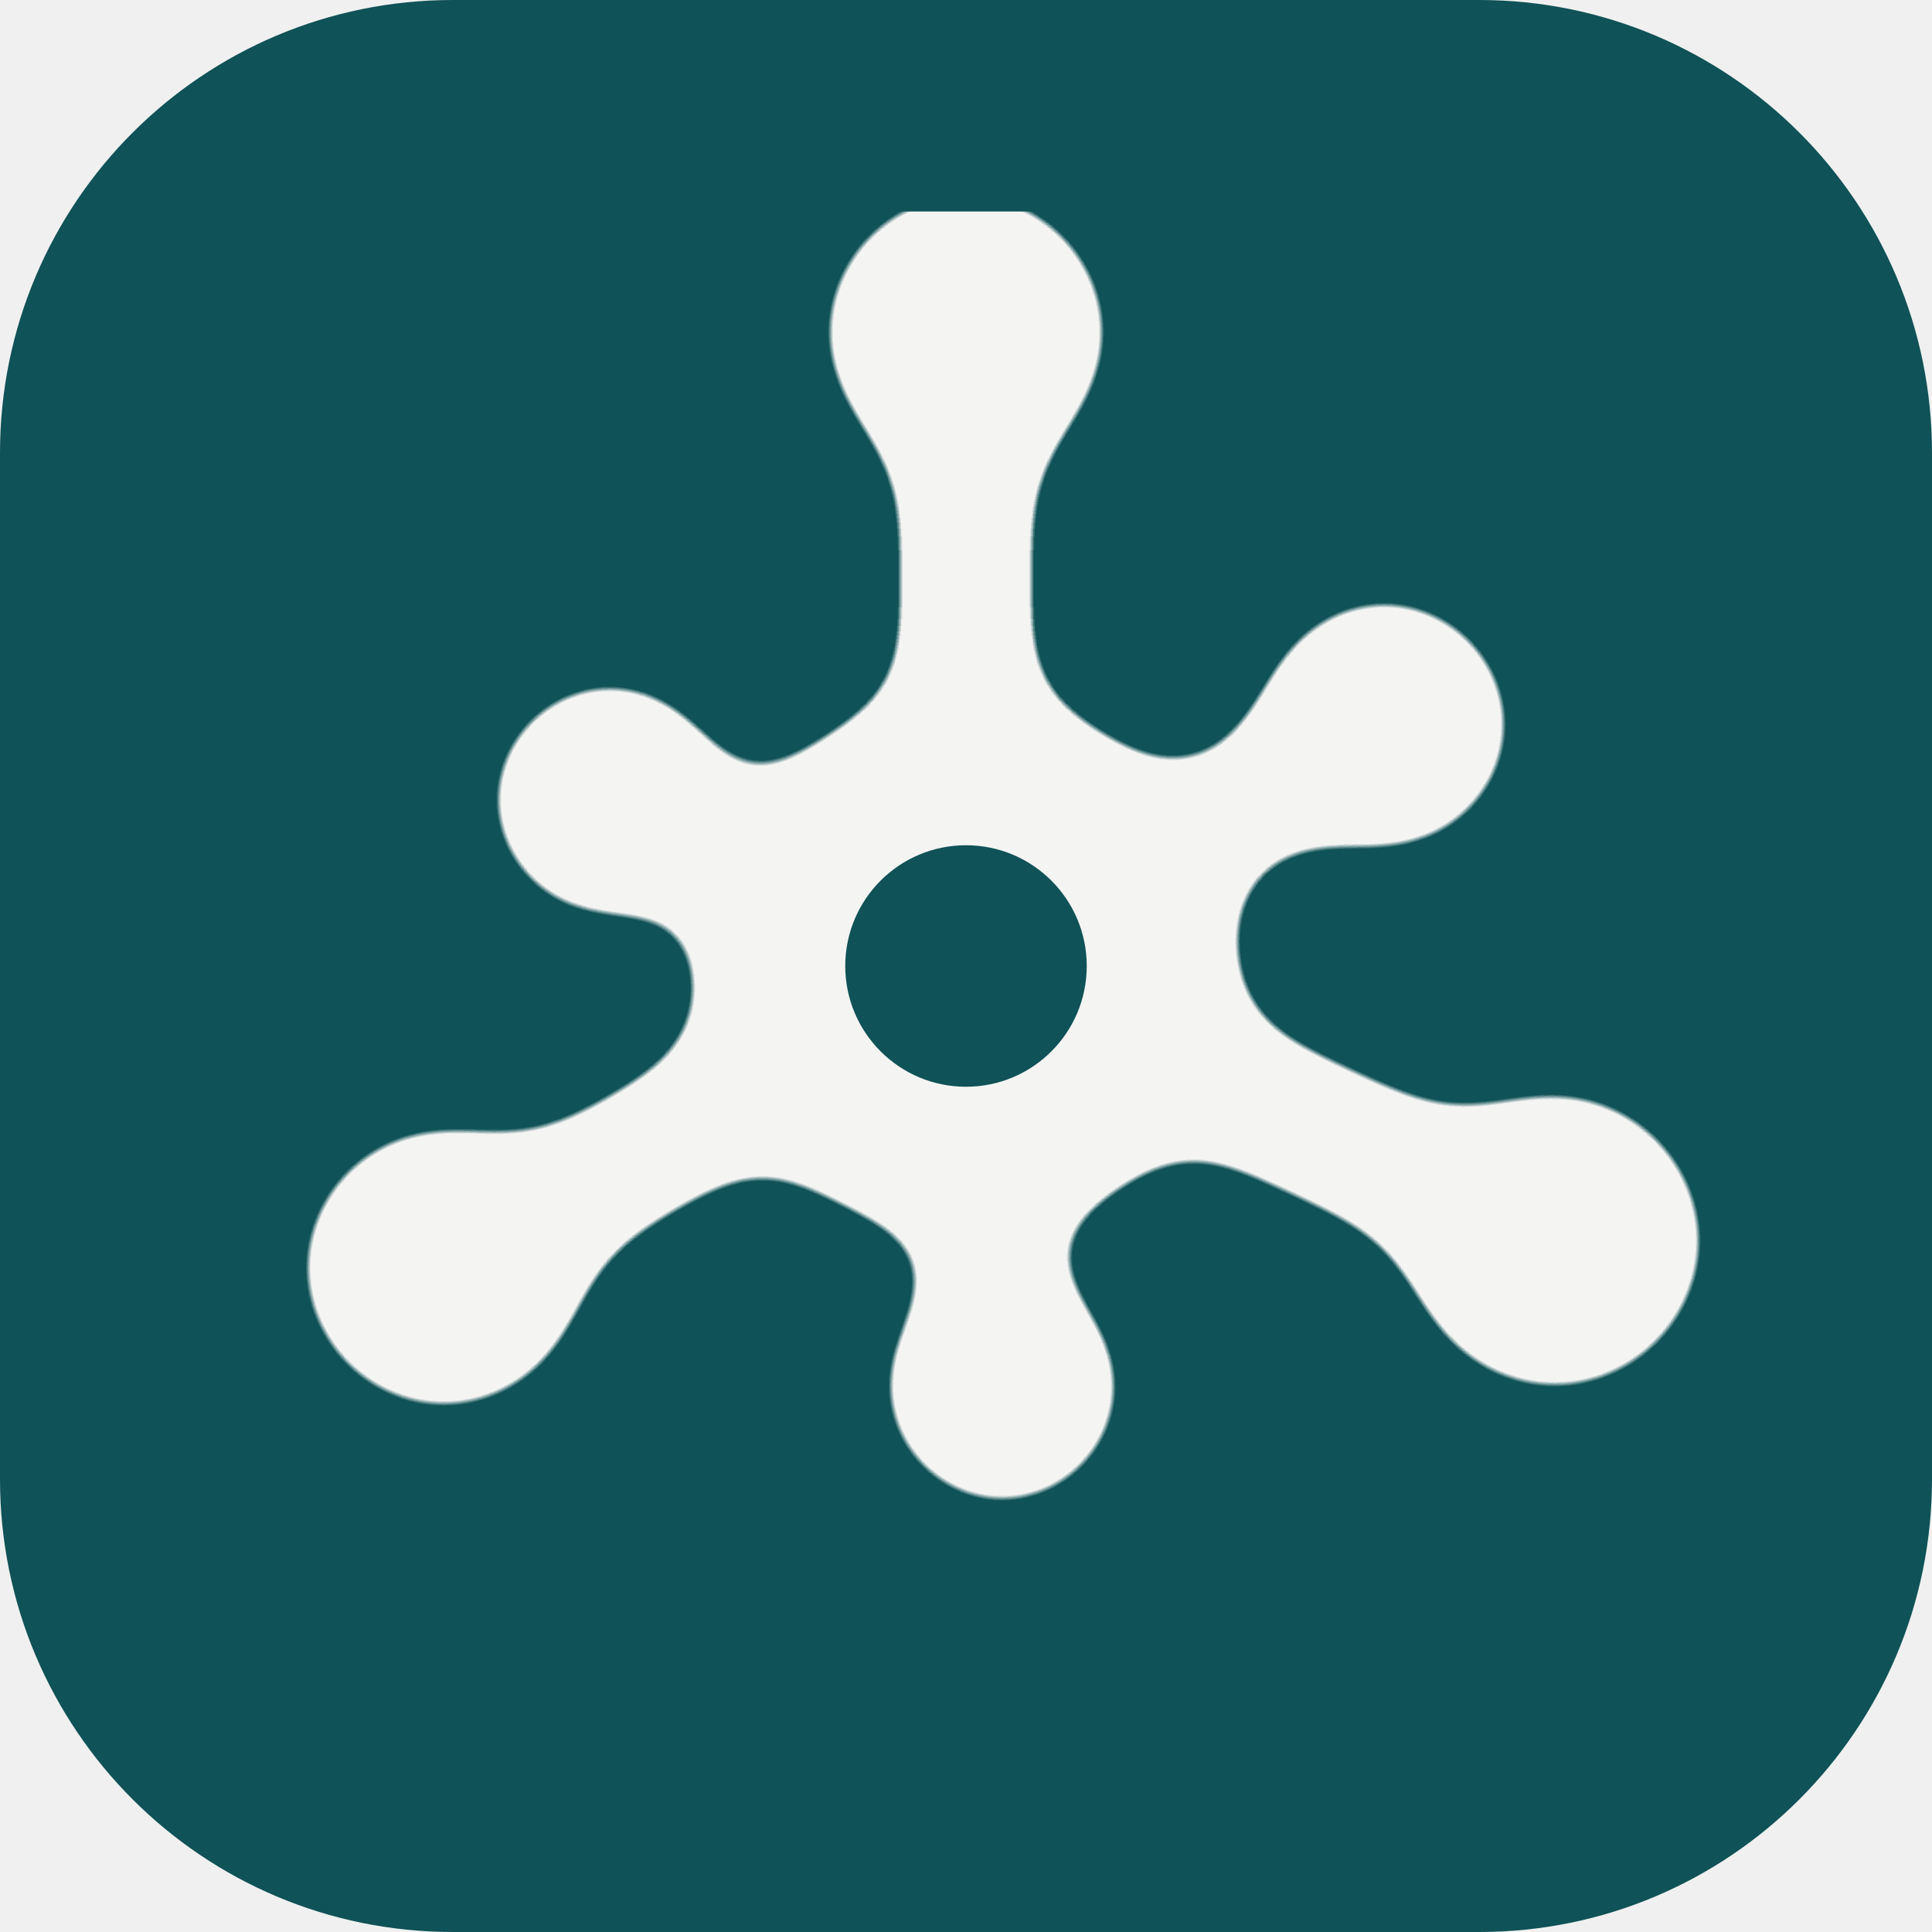
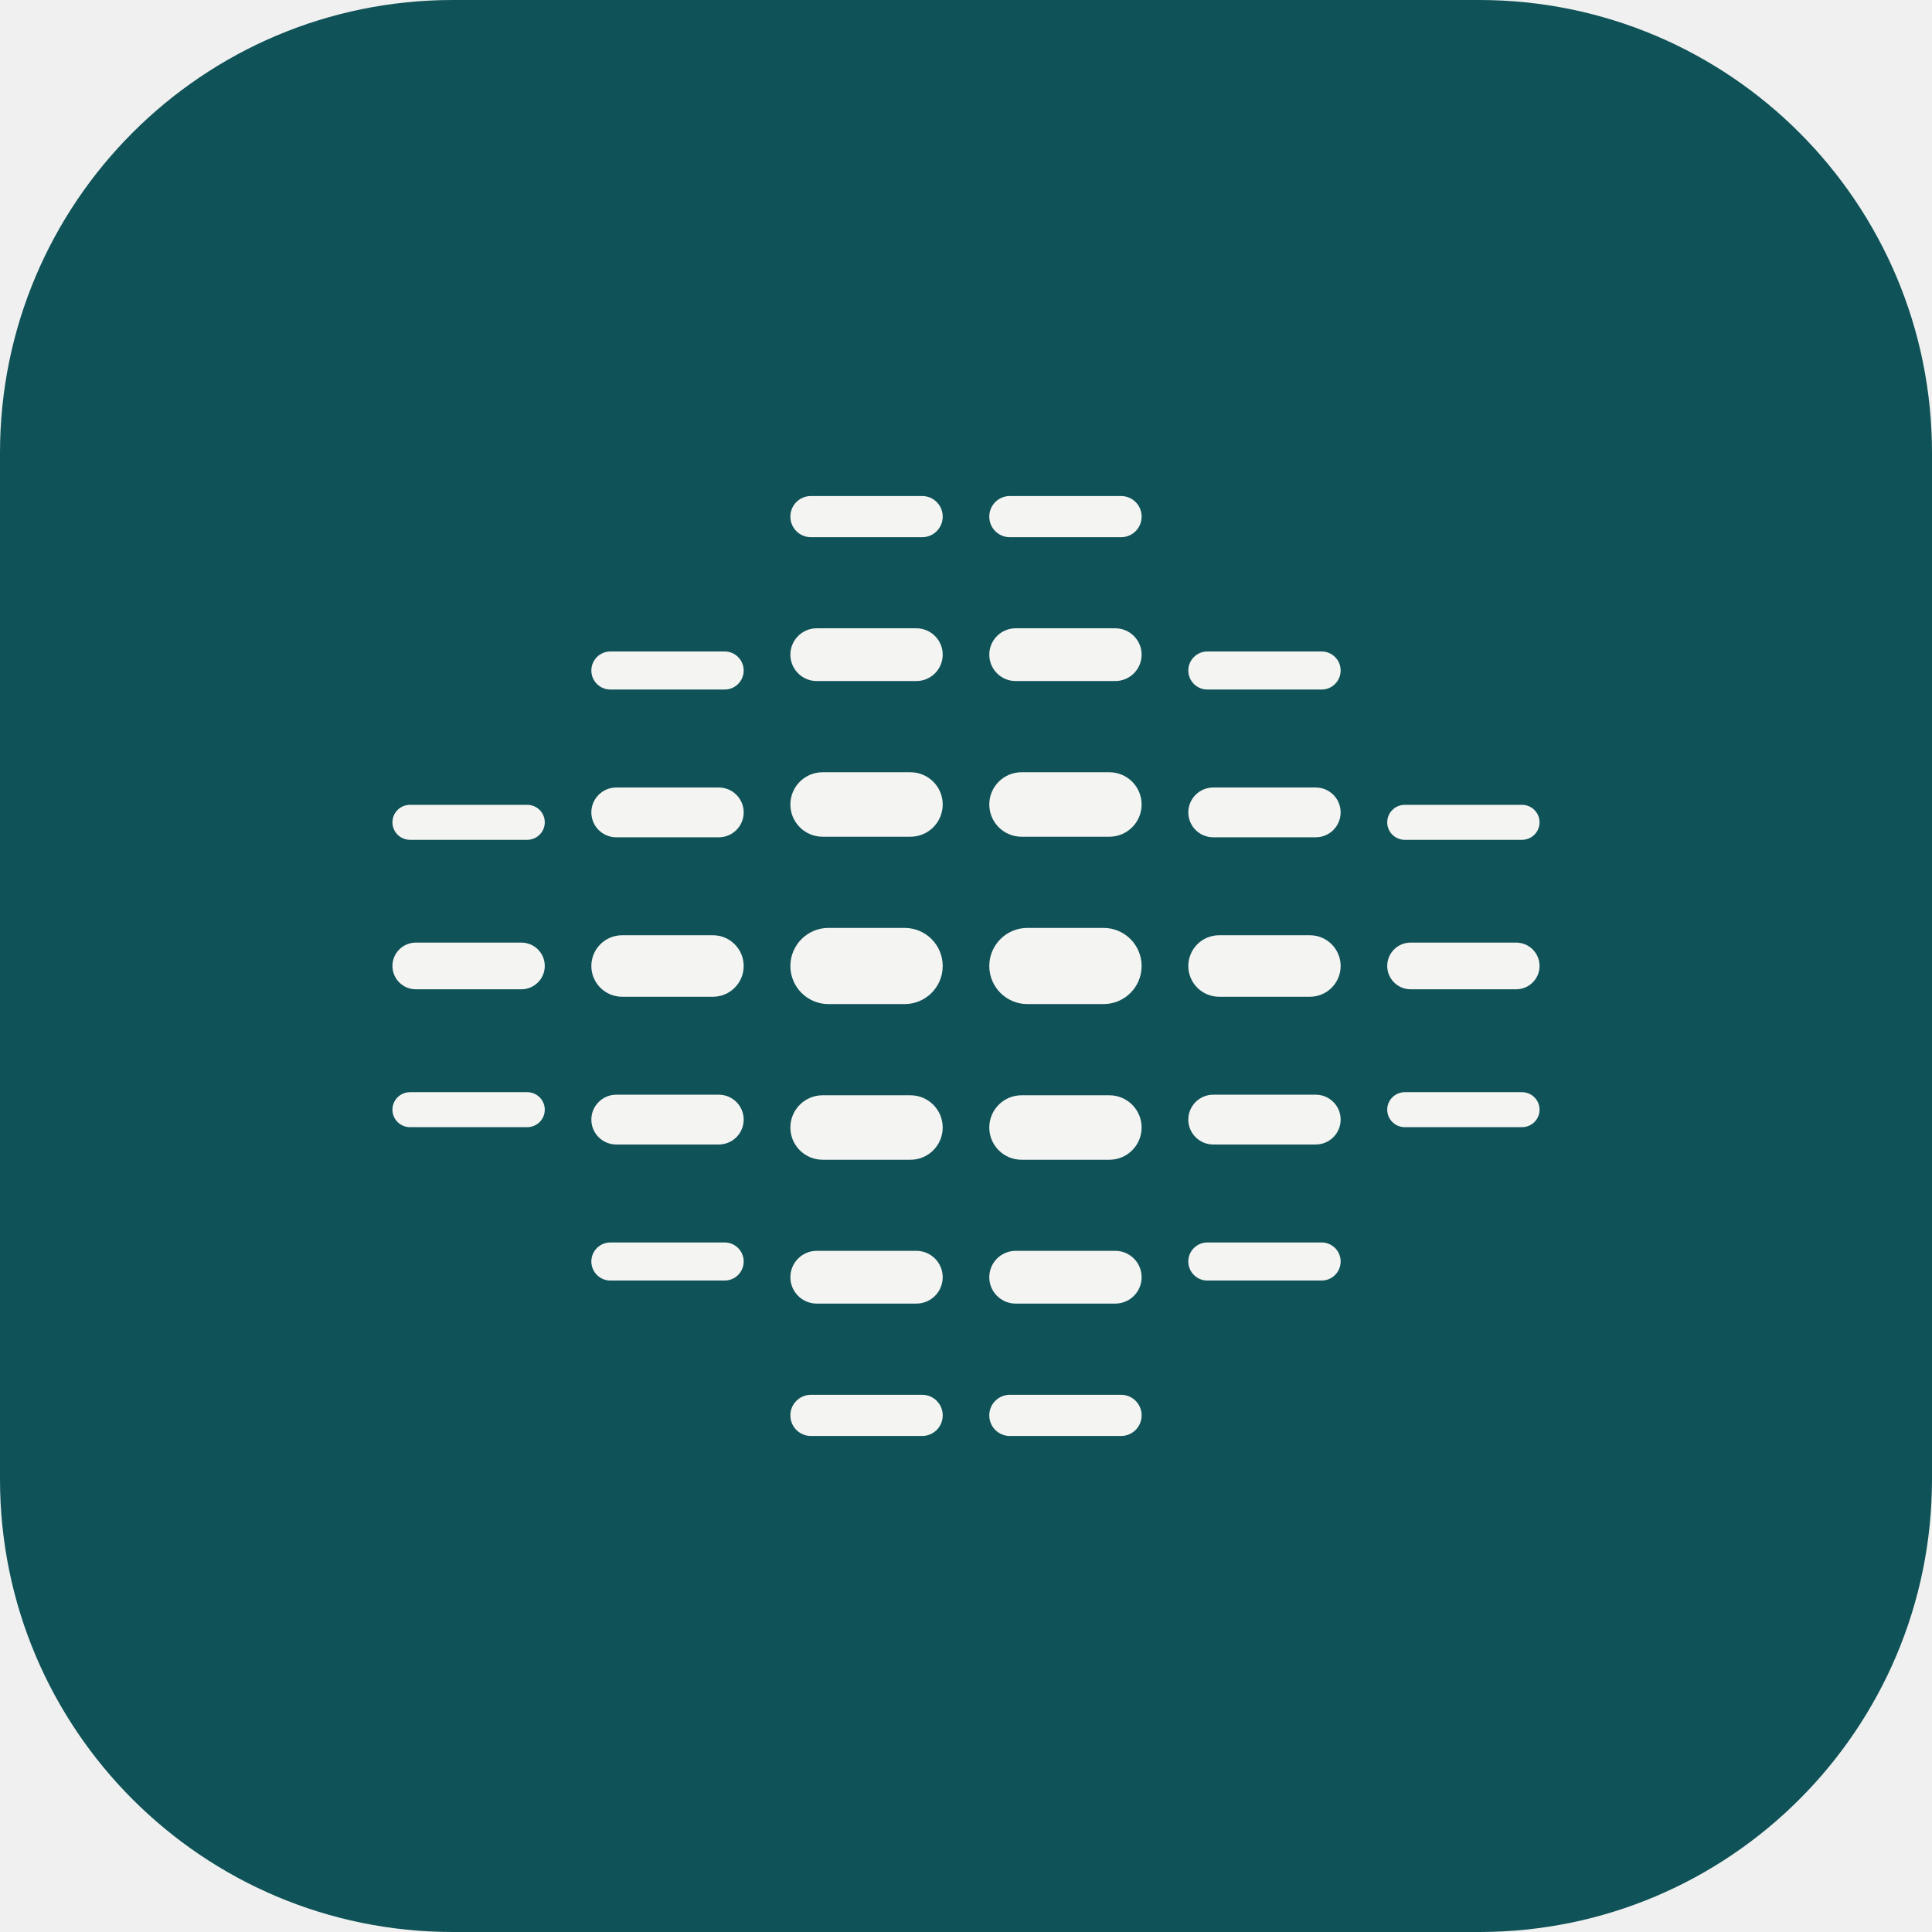
<svg xmlns="http://www.w3.org/2000/svg" viewBox="0 0 64 64">
-   <defs>
-     <filter id="g">
-       <feGaussianBlur stdDeviation="3.2" />
-       <feColorMatrix values="1 0 0 0 0 0 1 0 0 0 0 0 1 0 0 0 0 0 24 -10" />
-     </filter>
-     <mask id="m" maskUnits="userSpaceOnUse" x="0" y="0" width="100" height="100">
-       <g filter="url(#g)" fill="#fff" stroke="#fff" stroke-linecap="round">
-         <circle cx="50" cy="50" r="17" />
-         <line x1="50" y1="50" x2="50.0" y2="8.0" stroke-width="7.7" />
-         <circle cx="50.0" cy="8.0" r="8.5" />
-         <line x1="50" y1="50" x2="77.7" y2="34.0" stroke-width="6.8" />
-         <circle cx="77.7" cy="34.0" r="7.5" />
-         <line x1="50" y1="50" x2="89.0" y2="68.2" stroke-width="8.1" />
-         <circle cx="89.0" cy="68.2" r="9" />
-         <line x1="50" y1="50" x2="52.4" y2="77.9" stroke-width="6.3" />
-         <circle cx="52.4" cy="77.9" r="7" />
-         <line x1="50" y1="50" x2="15.4" y2="70.0" stroke-width="7.7" />
-         <circle cx="15.4" cy="70.0" r="8.5" />
-         <line x1="50" y1="50" x2="26.4" y2="39.0" stroke-width="6.3" />
-         <circle cx="26.4" cy="39.0" r="7" />
-       </g>
-       <circle cx="50" cy="50" r="8" fill="#000" />
-     </mask>
-   </defs>
  <rect width="64" height="64" rx="15" fill="#0F5257" />
-   <g transform="translate(7 7) scale(.5)">
-     <rect width="100" height="100" fill="#F4F4F3" mask="url(#m)" />
+   <g transform="translate(13 13) scale(.38)" fill="#F4F4F3">
+     <rect x="0.00" y="35.95" width="13.28" height="3.05" rx="1.53" />
+     <rect x="0.00" y="47.96" width="13.28" height="4.07" rx="2.04" />
+     <rect x="0.00" y="61.00" width="13.28" height="3.05" rx="1.53" />
+     <rect x="17.34" y="22.58" width="13.28" height="3.32" rx="1.66" />
+     <rect x="17.34" y="34.44" width="13.28" height="4.34" rx="2.17" />
+     <rect x="17.34" y="47.32" width="13.28" height="5.36" rx="2.68" />
+     <rect x="17.34" y="61.22" width="13.28" height="4.34" rx="2.17" />
+     <rect x="17.34" y="74.10" width="13.28" height="3.32" rx="1.66" />
+     <rect x="34.69" y="9.03" width="13.28" height="3.59" rx="1.79" />
+     <rect x="34.69" y="20.56" width="13.28" height="4.60" rx="2.30" />
+     <rect x="34.69" y="33.11" width="13.28" height="5.62" rx="2.81" />
+     <rect x="34.69" y="46.68" width="13.28" height="6.64" rx="3.32" />
+     <rect x="34.69" y="61.27" width="13.28" height="5.62" rx="2.81" />
+     <rect x="34.69" y="74.83" width="13.28" height="4.60" rx="2.30" />
+     <rect x="34.69" y="87.38" width="13.28" height="3.59" rx="1.79" />
+     <rect x="52.03" y="9.03" width="13.28" height="3.59" rx="1.79" />
+     <rect x="52.03" y="20.56" width="13.28" height="4.60" rx="2.30" />
+     <rect x="52.03" y="33.11" width="13.28" height="5.62" rx="2.81" />
+     <rect x="52.03" y="46.68" width="13.28" height="6.64" rx="3.32" />
+     <rect x="52.03" y="61.27" width="13.28" height="5.62" rx="2.81" />
+     <rect x="52.03" y="74.83" width="13.28" height="4.60" rx="2.30" />
+     <rect x="52.03" y="87.38" width="13.28" height="3.59" rx="1.79" />
+     <rect x="69.38" y="22.58" width="13.28" height="3.32" rx="1.66" />
+     <rect x="69.38" y="34.44" width="13.28" height="4.34" rx="2.17" />
+     <rect x="69.38" y="47.32" width="13.28" height="5.36" rx="2.68" />
+     <rect x="69.38" y="61.22" width="13.28" height="4.34" rx="2.17" />
+     <rect x="69.38" y="74.10" width="13.28" height="3.32" rx="1.66" />
+     <rect x="86.72" y="35.95" width="13.28" height="3.05" rx="1.53" />
+     <rect x="86.72" y="47.96" width="13.28" height="4.07" rx="2.04" />
+     <rect x="86.72" y="61.00" width="13.28" height="3.05" rx="1.53" />
  </g>
</svg>
